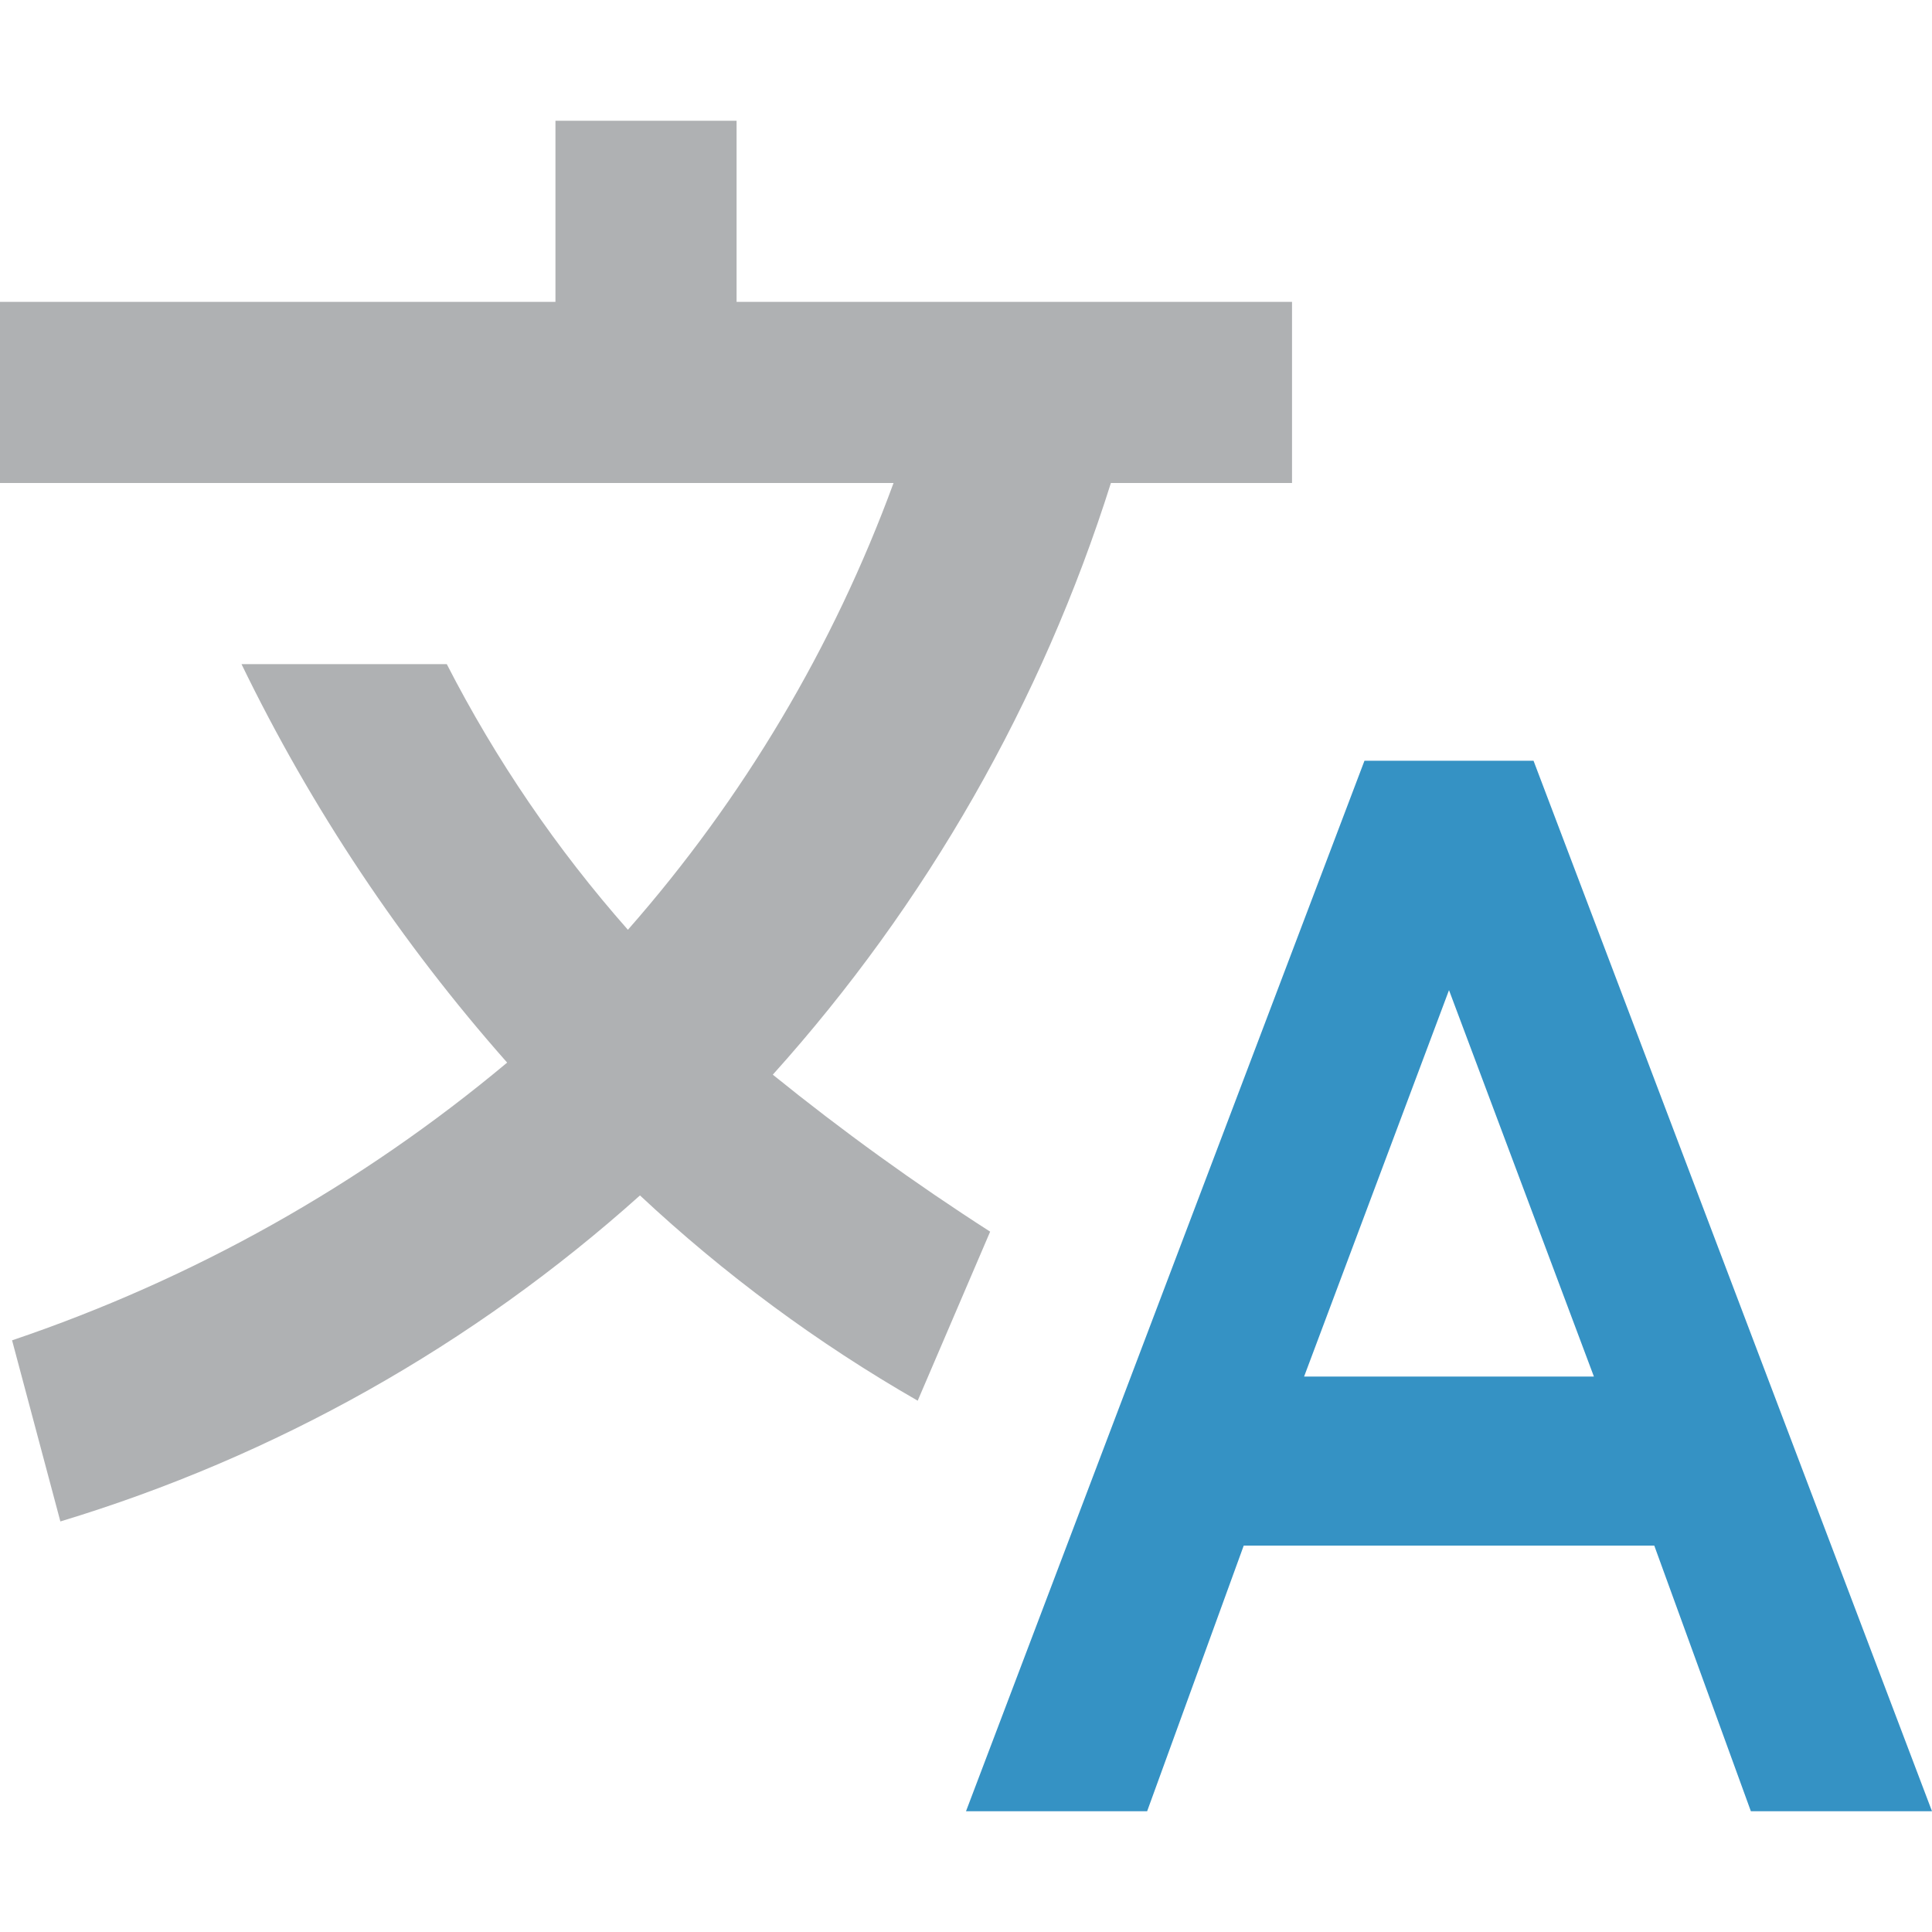
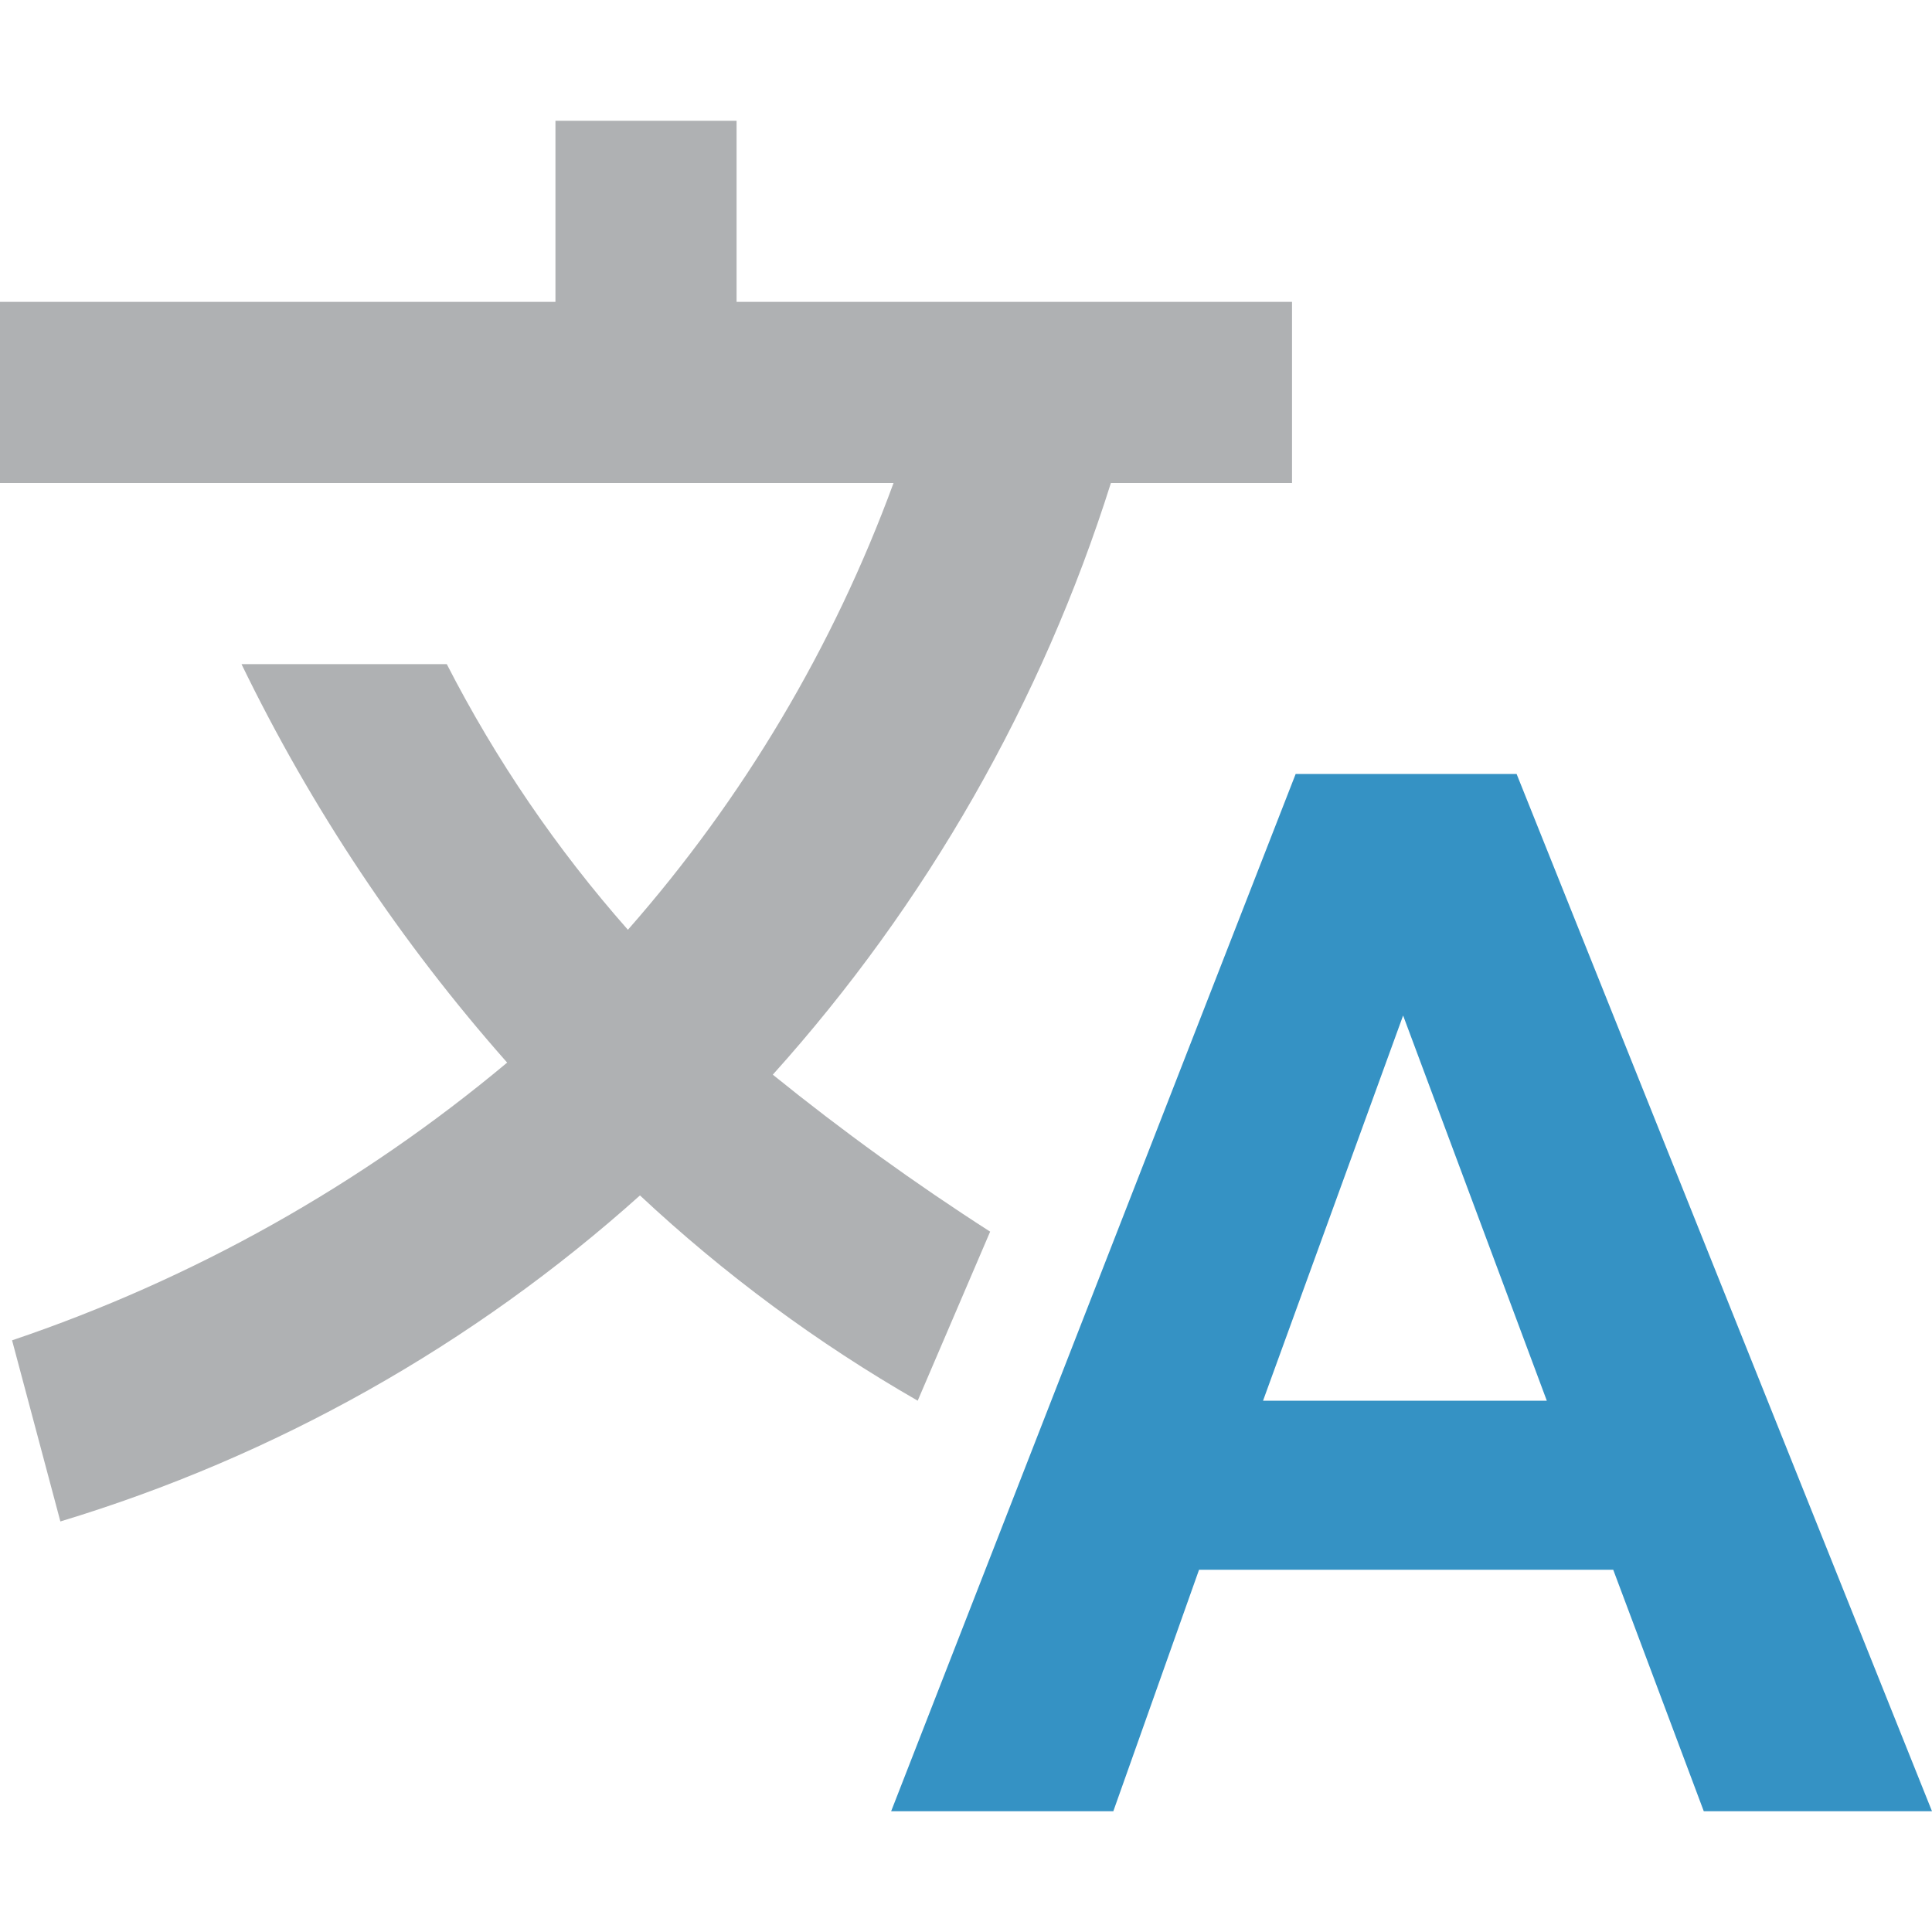
<svg xmlns="http://www.w3.org/2000/svg" width="16" height="16" viewBox="0 0 16 16">
  <path fill="#AFB1B3" d="M6.1,1V2.5h4.6V4H9.2A13.32,13.32,0,0,1,6.4,8.9a20.28,20.28,0,0,0,1.8,1.3l-.6,1.4A12.42,12.42,0,0,1,5.3,9.9,12.69,12.69,0,0,1,.5,12.6L.1,11.1A12.75,12.75,0,0,0,4.2,8.8,14.61,14.61,0,0,1,2,5.5H3.7A10.71,10.71,0,0,0,5.2,7.7,11.71,11.71,0,0,0,7.4,4H0V2.5H4.6V1Z" />
-   <path fill="#3592C4" d="M10.8,11.4h2.4L12,8.2Zm1.9-5.1L16,15H14.5l-.8-2.2H10.3L9.5,15H8l3.3-8.7Z" />
+   <path fill="#3592C4" d="M16,15H14.11l-.75-2H9.93l-.71,2H7.38l3.35-8.59h1.83Zm-3.19-3.4L11.62,8.41,10.46,11.6Z" />
</svg>
